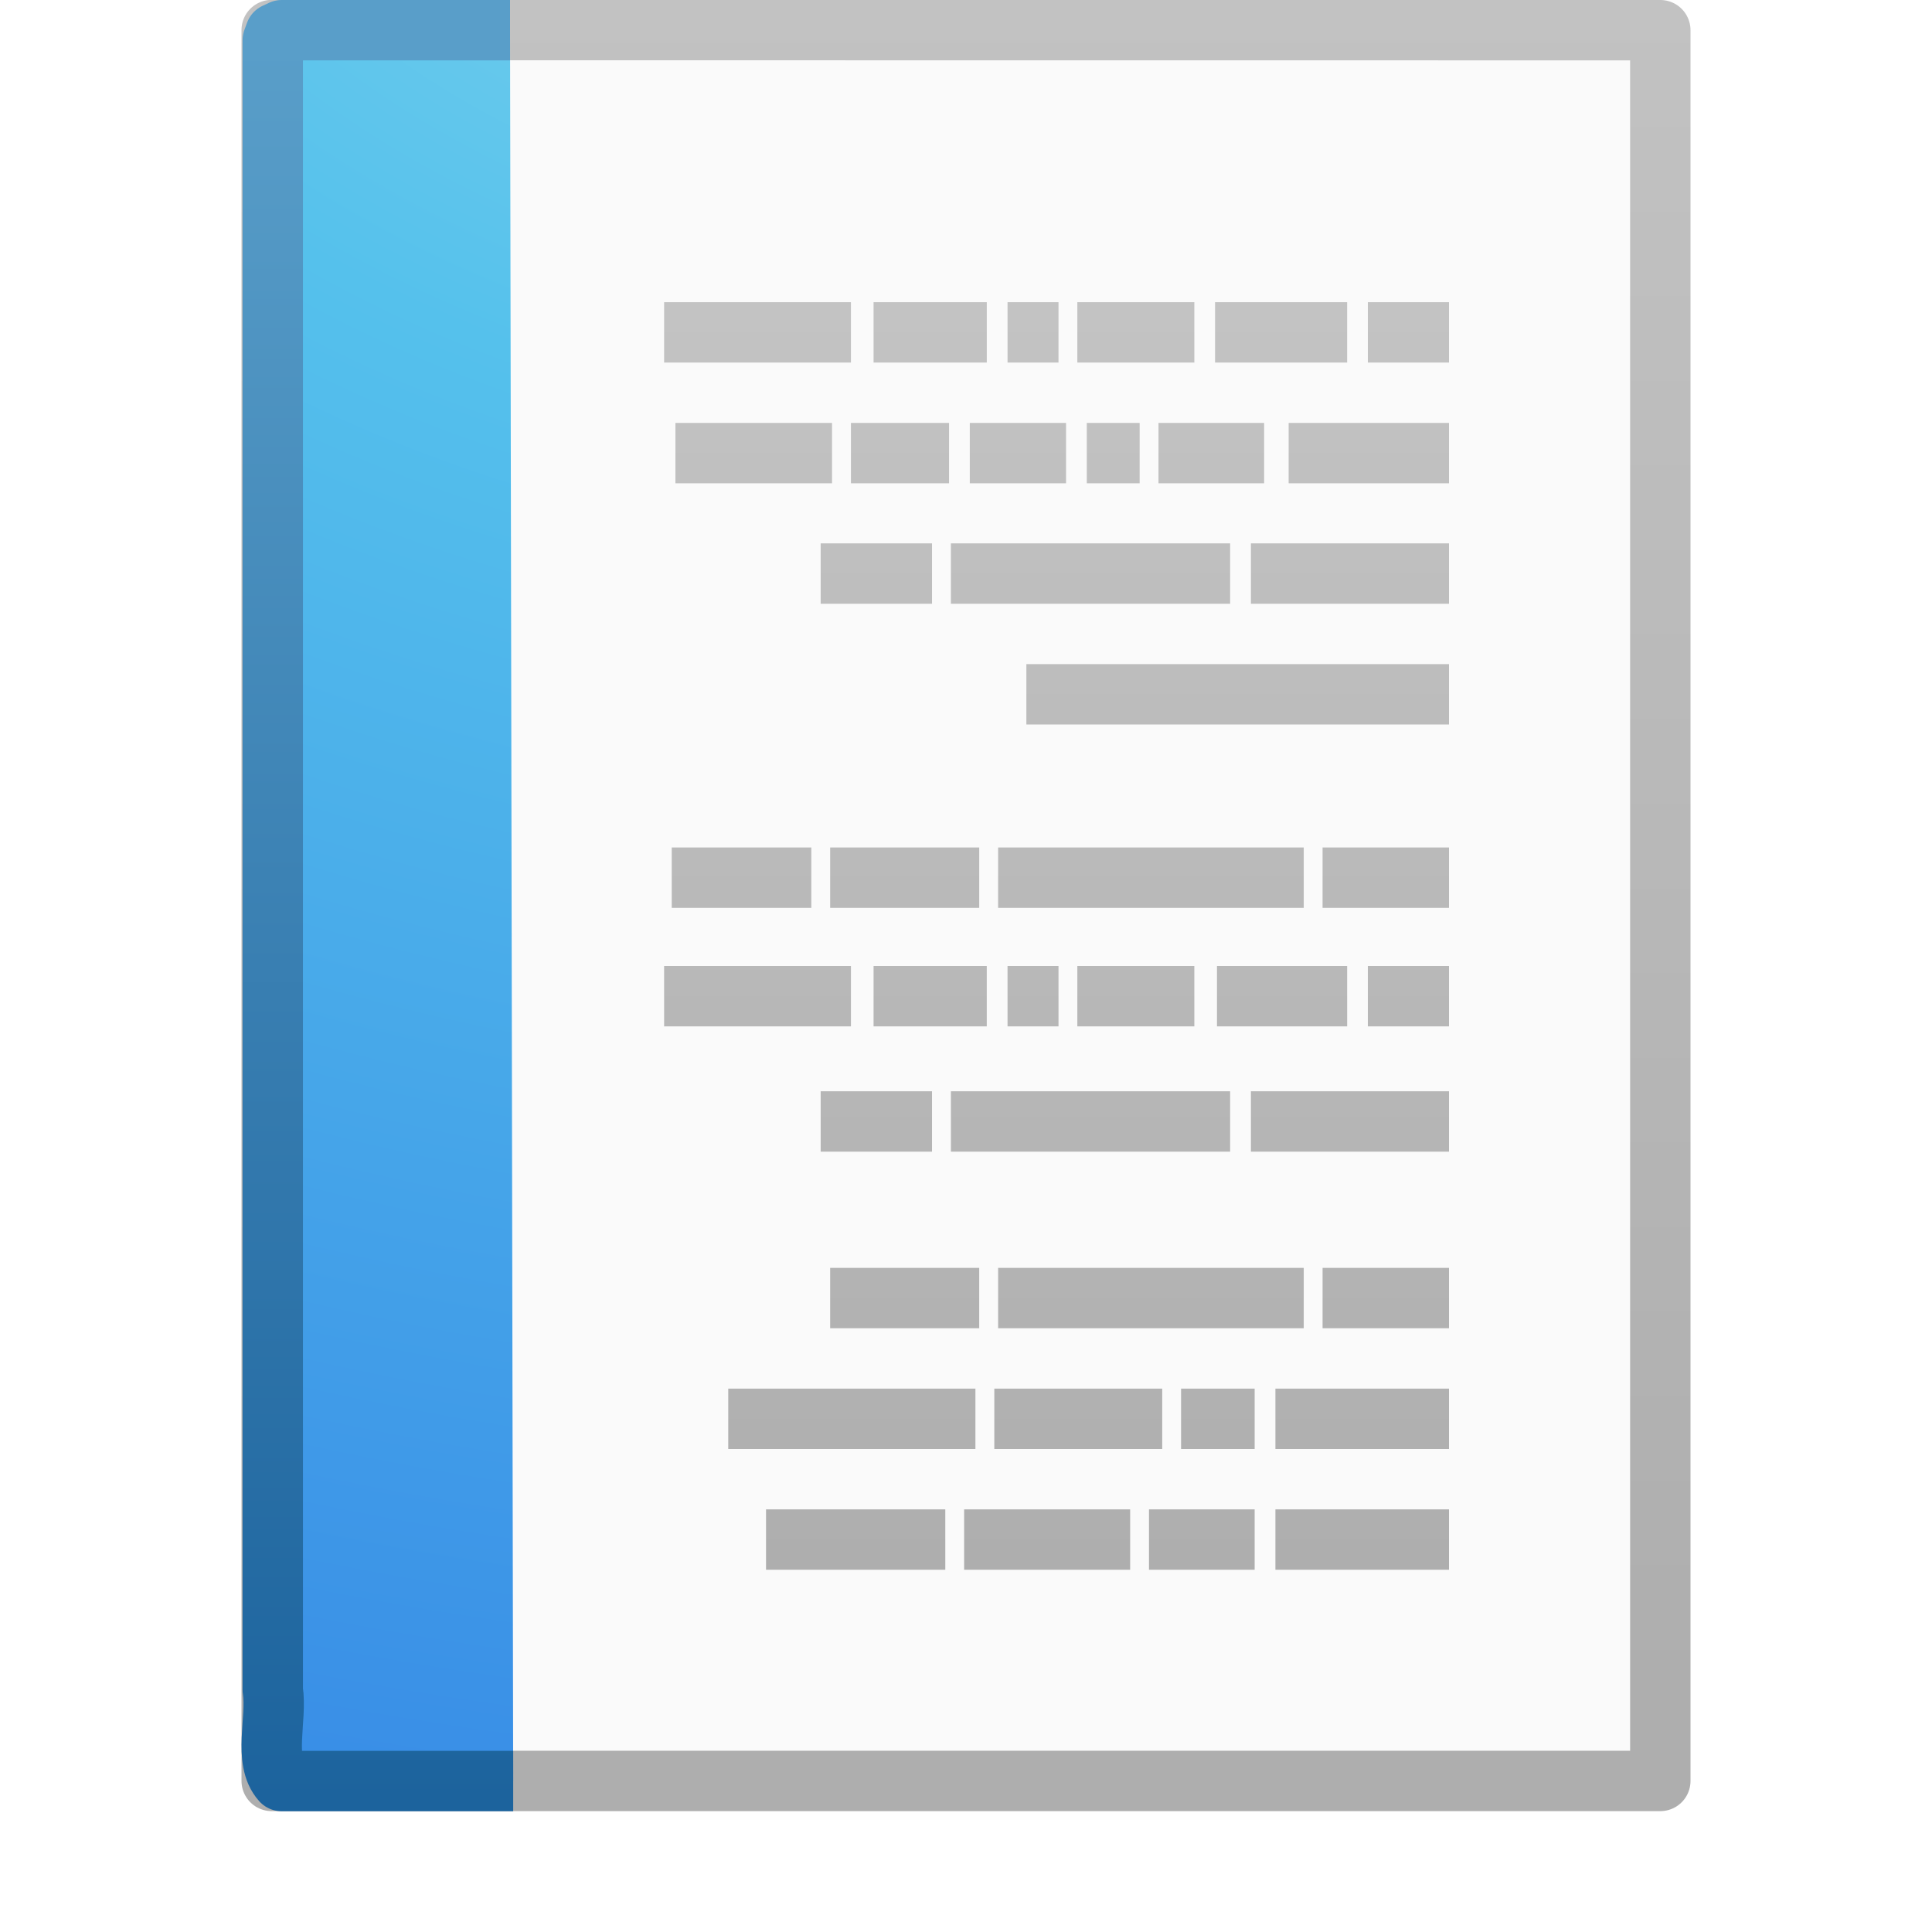
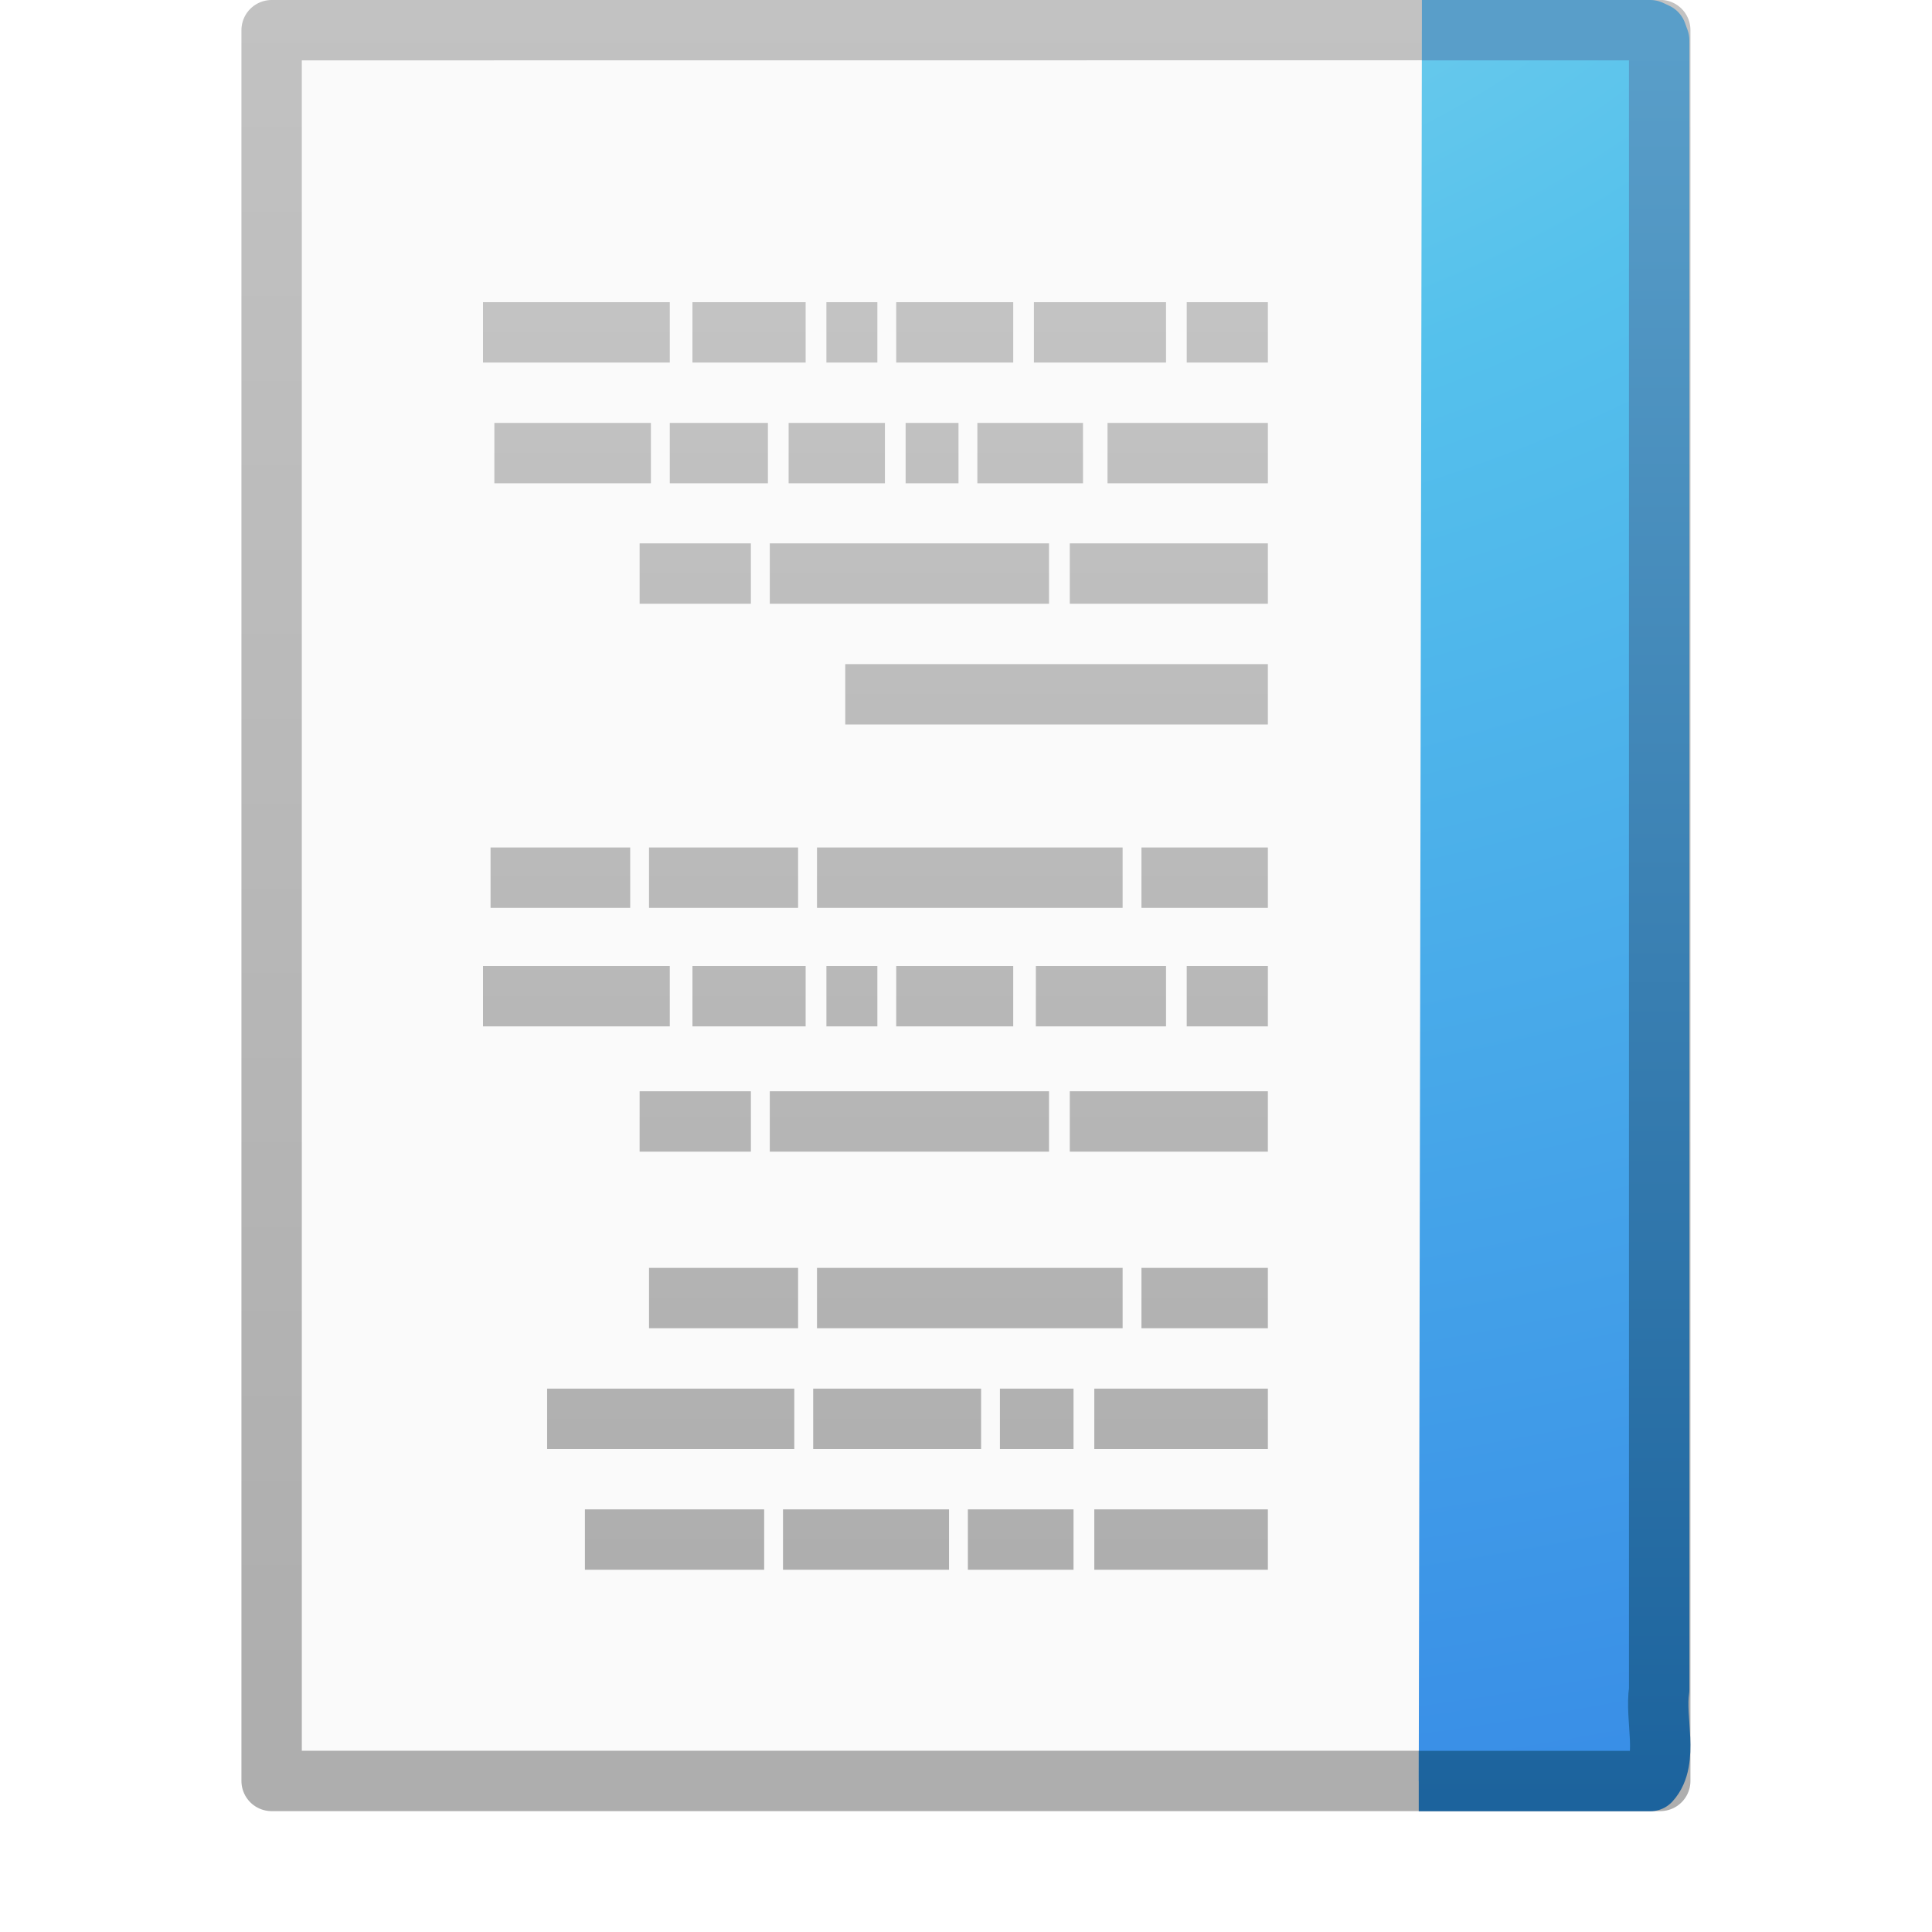
<svg xmlns="http://www.w3.org/2000/svg" xmlns:xlink="http://www.w3.org/1999/xlink" version="1.1" width="32" height="32" id="svg3182" viewBox="0 0 32 32">
  <defs id="defs3184">
    <linearGradient id="linearGradient4244">
      <stop offset="0" style="stop-color:#000000;stop-opacity:0.318" id="stop4246" />
      <stop offset="1" style="stop-color:#000000;stop-opacity:0.239" id="stop4248" />
    </linearGradient>
    <linearGradient id="linearGradient3104">
      <stop id="stop3106" style="stop-color:#aaaaaa;stop-opacity:1" offset="0" />
      <stop id="stop3108" style="stop-color:#c8c8c8;stop-opacity:1" offset="1" />
    </linearGradient>
    <linearGradient id="linearGradient3707-319-631-407-324-3">
      <stop id="stop3760-4" style="stop-color:#185f9a;stop-opacity:1" offset="0" />
      <stop id="stop3762-0" style="stop-color:#599ec9;stop-opacity:1" offset="1" />
    </linearGradient>
    <linearGradient id="linearGradient2867-449-88-871-390-598-476-591-434-148-57-177-8">
      <stop id="stop3750-1" style="stop-color:#90dbec;stop-opacity:1" offset="0" />
      <stop id="stop3752-3" style="stop-color:#55c1ec;stop-opacity:1" offset="0.262" />
      <stop id="stop3754-1" style="stop-color:#3689e6;stop-opacity:1" offset="0.705" />
      <stop id="stop3756-1" style="stop-color:#2b63a0;stop-opacity:1" offset="1" />
    </linearGradient>
-     <radialGradient cx="7.806" cy="9.957" r="12.672" fx="7.276" fy="9.957" id="radialGradient3170" xlink:href="#linearGradient2867-449-88-871-390-598-476-591-434-148-57-177-8" gradientUnits="userSpaceOnUse" gradientTransform="matrix(-1.1778817e-7,4.352189,-5.895642,-1.3064099e-7,75.94195,-39.43508)" />
-     <linearGradient x1="25" y1="47.935" x2="25" y2="0.918" id="linearGradient3172" xlink:href="#linearGradient3707-319-631-407-324-3" gradientUnits="userSpaceOnUse" gradientTransform="matrix(0.7285576,0,0,0.6592362,-0.2391574,0.1668804)" />
-     <linearGradient x1="21.982" y1="36.042" x2="21.982" y2="6.042" id="linearGradient3175" xlink:href="#linearGradient3104" gradientUnits="userSpaceOnUse" gradientTransform="matrix(-1,0,0,1,37.98222,-6.042067)" />
-     <linearGradient gradientTransform="matrix(0.5306414,0,0,0.5897005,39.26963,-1.7919)" gradientUnits="userSpaceOnUse" xlink:href="#linearGradient4244" id="linearGradient3148" x1="-51.786" x2="-51.786" y1="50.786" y2="2.906" />
+     <radialGradient cx="7.806" cy="9.957" r="12.672" fx="7.276" fy="9.957" id="radialGradient3170" xlink:href="#linearGradient2867-449-88-871-390-598-476-591-434-148-57-177-8" gradientUnits="userSpaceOnUse" gradientTransform="matrix(1.1778817e-7,4.352189,5.895642,-1.3064099e-7,-43.94303,-39.43508)" />
+     <linearGradient x1="25" y1="47.935" x2="25" y2="0.918" id="linearGradient3172" xlink:href="#linearGradient3707-319-631-407-324-3" gradientUnits="userSpaceOnUse" gradientTransform="matrix(-0.7285576,0,0,0.6592362,32.23808,0.1668804)" />
+     <linearGradient x1="21.982" y1="36.042" x2="21.982" y2="6.042" id="linearGradient3175" xlink:href="#linearGradient3104" gradientUnits="userSpaceOnUse" gradientTransform="matrix(-1,0,0,1,34.9821,-6.042067)" />
+     <linearGradient gradientTransform="matrix(-0.5306414,0,0,0.5897005,-7.270712,-1.7919)" gradientUnits="userSpaceOnUse" xlink:href="#linearGradient4244" id="linearGradient3148" x1="-51.786" x2="-51.786" y1="50.786" y2="2.906" />
  </defs>
  <path style="display:inline;fill:#fafafa;fill-opacity:1;stroke:none" id="path4160-3-8" d="M 5,0.998 C 10.041,0.998 27,1 27,1 l 3e-5,27.998 -22,0 z" />
-   <path style="display:inline;fill:none;stroke:url(#linearGradient3148);stroke-width:1;stroke-linecap:butt;stroke-linejoin:round;stroke-miterlimit:4;stroke-dasharray:none;stroke-dashoffset:0;stroke-opacity:1" id="path4160-6-1" d="m 4.5,0.498 c 5.27,0 23,0.002 23,0.002 l 3e-5,28.998 -23,0 0,-29 z" />
-   <path d="m 24,5.505 h -1.344 z m -1.687,0 h -2.188 z m -2.531,0 h -1.938 z m -2.25,0 h -0.844 z m -1.188,0 h -1.875 z m -2.25,0 h -3.094 z m 9.906,2 h -2.656 z m -3.062,0 h -1.75 z m -2.062,0 h -0.875 z m -1.219,0 h -1.594 z m -1.938,0 h -1.625 z m -1.938,0 h -2.594 z M 24,9.5 h -3.281 z m -3.625,0 h -4.625 z m -4.938,0 h -1.844 z M 24,11.5 h -1.594 z m -1.094,0 h -5.906 z M 24,14.537 h -2.094 z m -2.406,0 h -5.062 z m -5.375,0 h -2.469 z m -2.781,0 h -2.312 z M 24,16.5 h -1.344 z m -1.687,0 h -2.156 z m -2.531,0 h -1.938 z m -2.25,0 h -0.844 z m -1.188,0 h -1.875 z m -2.25,0 h -3.094 z M 24,18.575 h -3.281 z m -3.625,0 h -4.625 z m -4.938,0 h -1.844 z M 24,21.5 h -2.094 z m -2.406,0 h -5.062 z m -5.375,0 h -2.469 z M 24,23.5 h -2.875 z m -3.219,0 h -1.219 z m -1.531,0 h -2.781 z m -3.094,0 h -4.094 z M 24,25.5 h -2.875 z m -3.219,0 h -1.75 z m -2.062,0 h -2.75 z m -3.062,0 h -2.969 z" id="path2609" style="fill:none;stroke:url(#linearGradient3175);stroke-width:1px;stroke-linecap:butt;stroke-linejoin:miter;stroke-opacity:1" />
-   <path d="m 8.5,29.5 c -1.278,0 -2.556,0 -3.834,0 -0.311,-0.343 -0.074,-1.025 -0.148,-1.511 0,-9.107 0,-18.215 0,-27.322 l 0.043,-0.118 0.105,-0.049 v 0 c 1.33,0 2.452,0 3.782,0" id="path4530" style="color:#000000;display:inline;overflow:visible;visibility:visible;fill:url(#radialGradient3170);fill-opacity:1;fill-rule:nonzero;stroke:url(#linearGradient3172);stroke-width:1;stroke-linecap:butt;stroke-linejoin:round;stroke-miterlimit:4;stroke-dasharray:none;stroke-dashoffset:0;stroke-opacity:1;marker:none;enable-background:accumulate" />
+   <path style="display:inline;fill:none;stroke:url(#linearGradient3148);stroke-width:1;stroke-linecap:butt;stroke-linejoin:round;stroke-miterlimit:4;stroke-dasharray:none;stroke-dashoffset:0;stroke-opacity:1" id="path4160-6-1" d="m 27.499,0.498 c -5.27,0 -23,0.002 -23,0.002 l -3e-5,28.998 H 27.499 V 0.498 Z" />
+   <path d="M 21,5.505 H 19.656 Z m -1.687,0 H 17.125 Z m -2.531,0 h -1.938 z m -2.25,0 H 13.688 Z m -1.188,0 h -1.875 z m -2.25,0 H 8 Z m 9.906,2 H 18.344 Z m -3.062,0 h -1.75 z m -2.062,0 H 15 Z m -1.219,0 H 13.062 Z m -1.938,0 h -1.625 z m -1.938,0 H 8.188 Z M 21,9.5 H 17.719 Z m -3.625,0 H 12.75 Z m -4.938,0 H 10.594 Z M 21,11.5 h -1.594 z m -1.094,0 H 14 Z m 1.094,3.037 H 18.906 Z m -2.406,0 h -5.062 z m -5.375,0 H 10.75 Z m -2.781,0 H 8.125 Z M 21,16.5 H 19.656 Z m -1.687,0 h -2.156 z m -2.531,0 h -1.938 z m -2.25,0 H 13.688 Z m -1.188,0 h -1.875 z m -2.25,0 H 8 Z m 9.906,2.075 H 17.719 Z m -3.625,0 H 12.75 Z m -4.938,0 H 10.594 Z M 21,21.5 H 18.906 Z m -2.406,0 h -5.062 z m -5.375,0 H 10.75 Z m 7.781,2 H 18.125 Z m -3.219,0 H 16.562 Z m -1.531,0 h -2.781 z m -3.094,0 H 9.062 Z m 7.844,2 H 18.125 Z m -3.219,0 h -1.75 z m -2.062,0 h -2.75 z m -3.062,0 H 9.688 Z" id="path2609" style="fill:none;stroke:url(#linearGradient3175);stroke-width:1px;stroke-linecap:butt;stroke-linejoin:miter;stroke-opacity:1" />
+   <path d="m 23.499,29.5 c 1.278,0 2.556,0 3.834,0 0.311,-0.343 0.074,-1.025 0.148,-1.511 0,-9.107 0,-18.215 0,-27.322 l -0.043,-0.118 -0.105,-0.049 v 0 c -1.33,0 -2.452,0 -3.782,0" id="path4530" style="color:#000000;display:inline;overflow:visible;visibility:visible;fill:url(#radialGradient3170);fill-opacity:1;fill-rule:nonzero;stroke:url(#linearGradient3172);stroke-width:1;stroke-linecap:butt;stroke-linejoin:round;stroke-miterlimit:4;stroke-dasharray:none;stroke-dashoffset:0;stroke-opacity:1;marker:none;enable-background:accumulate" />
</svg>
